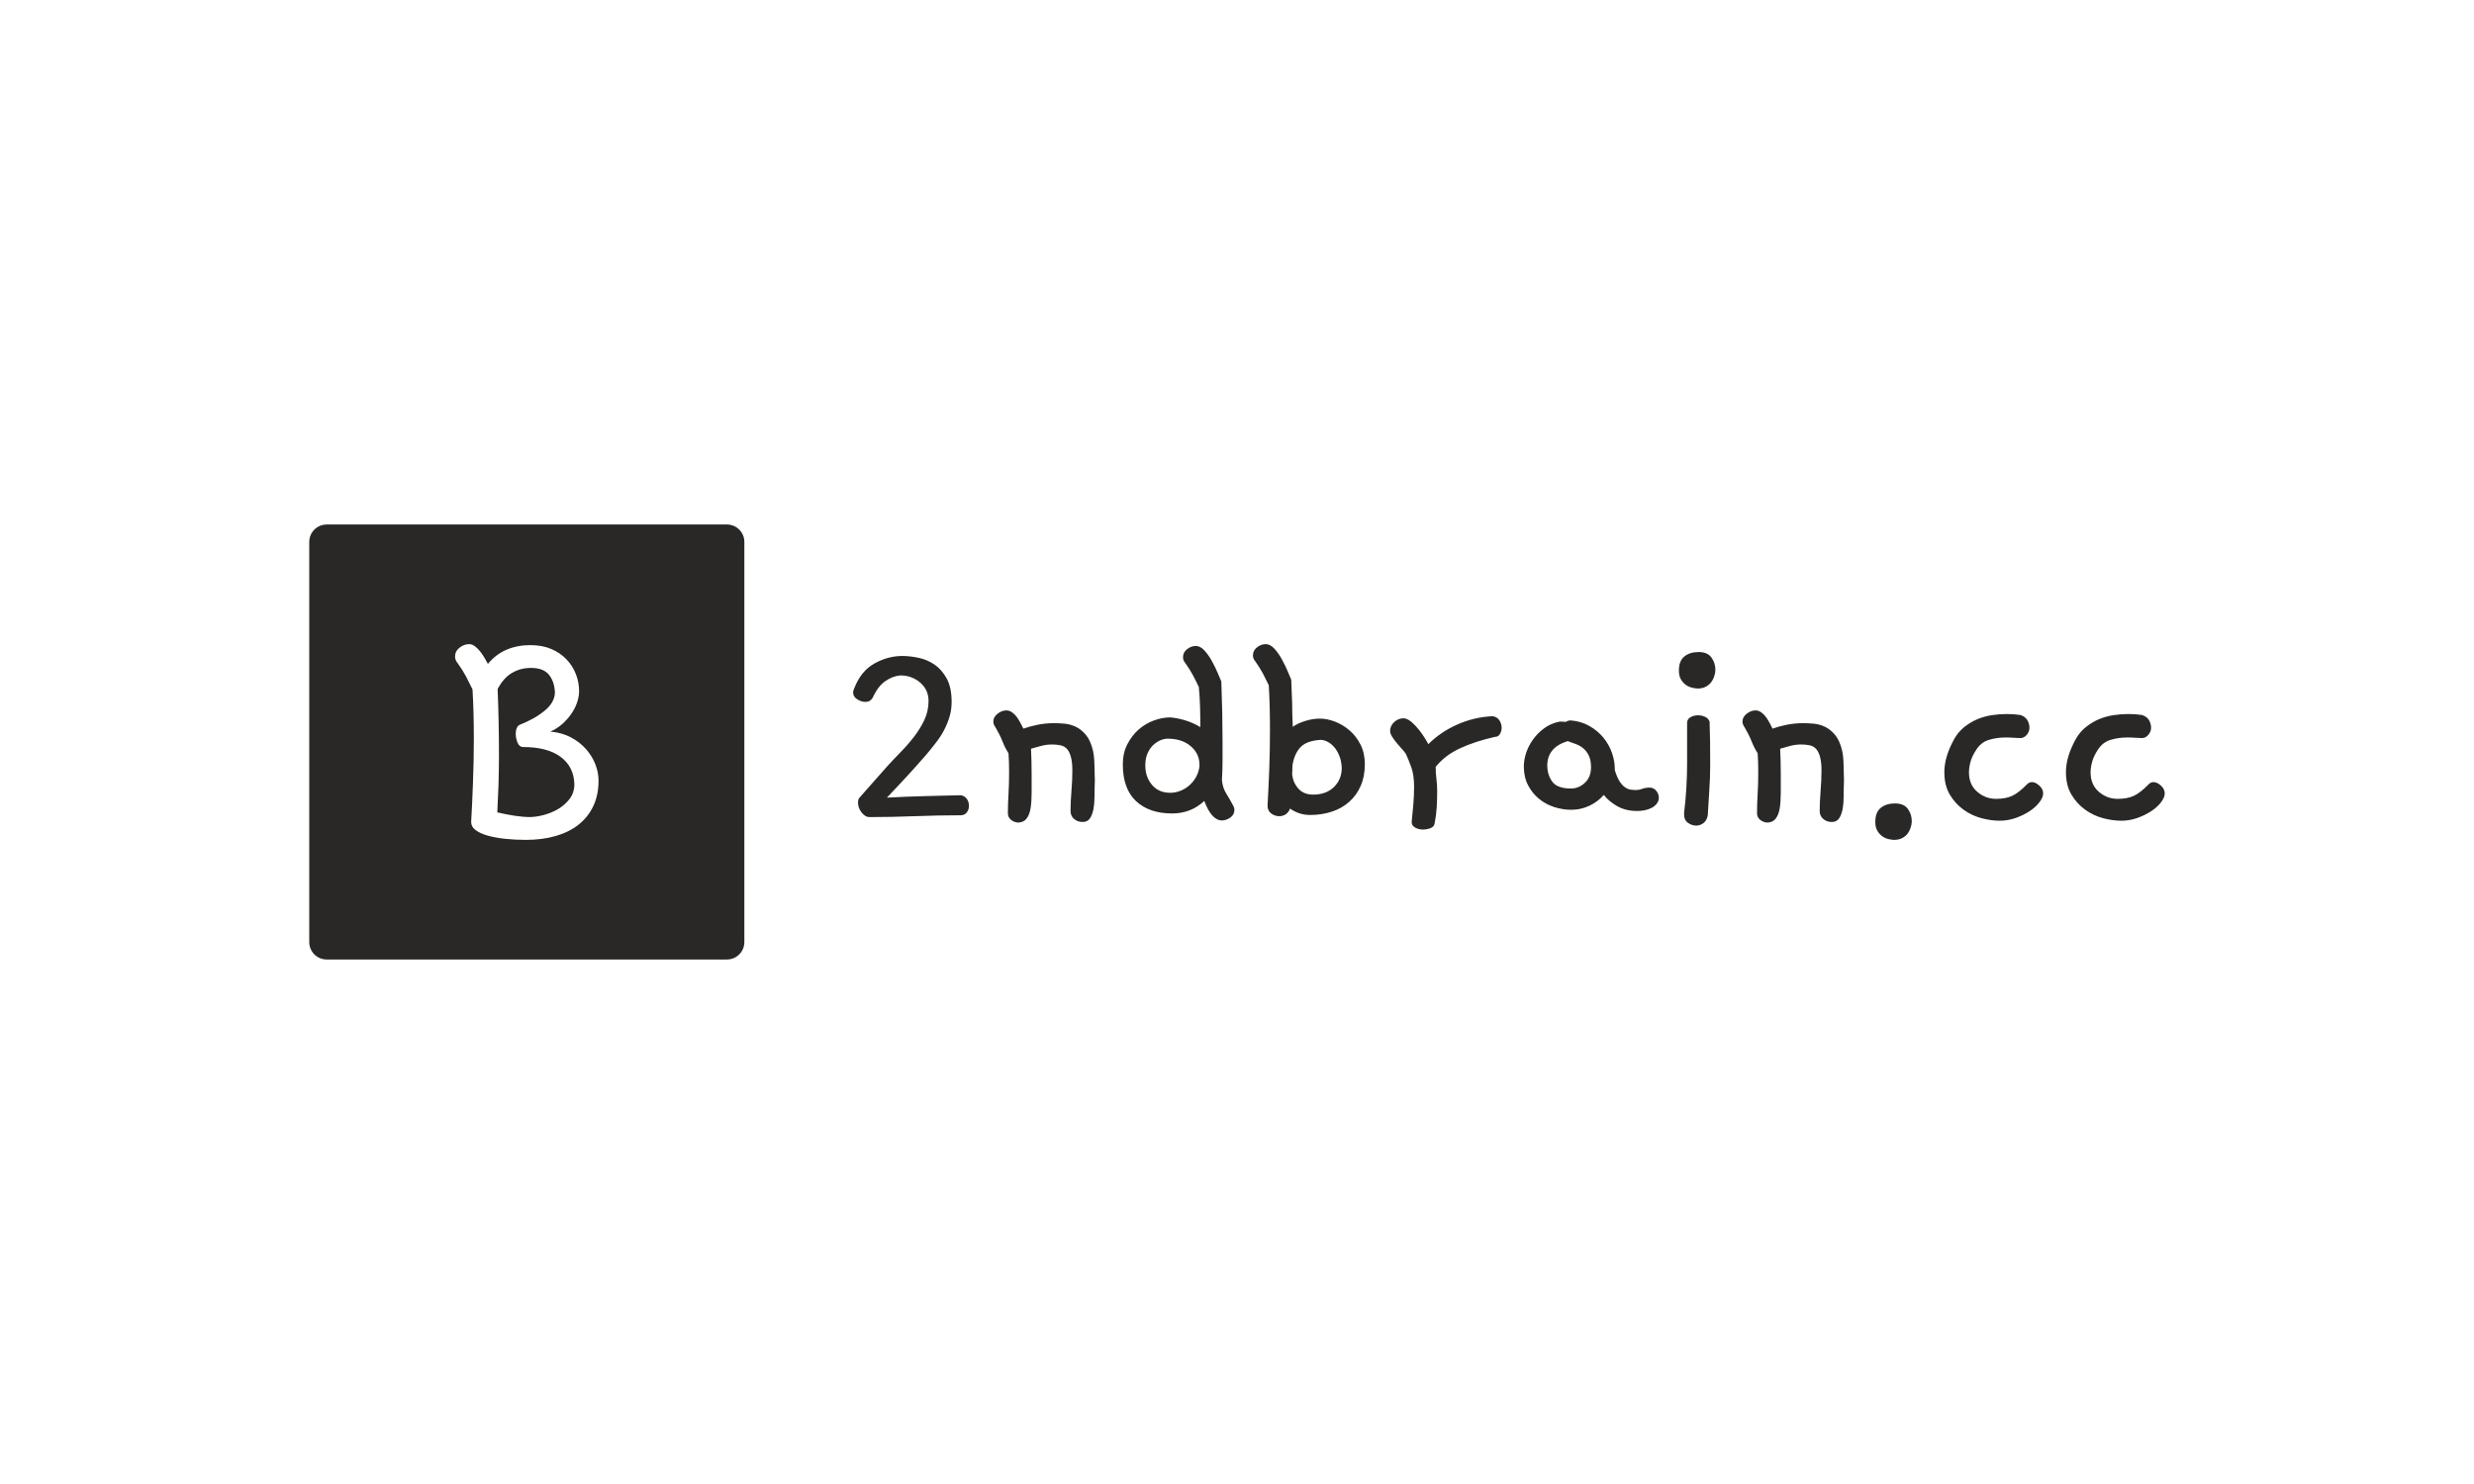
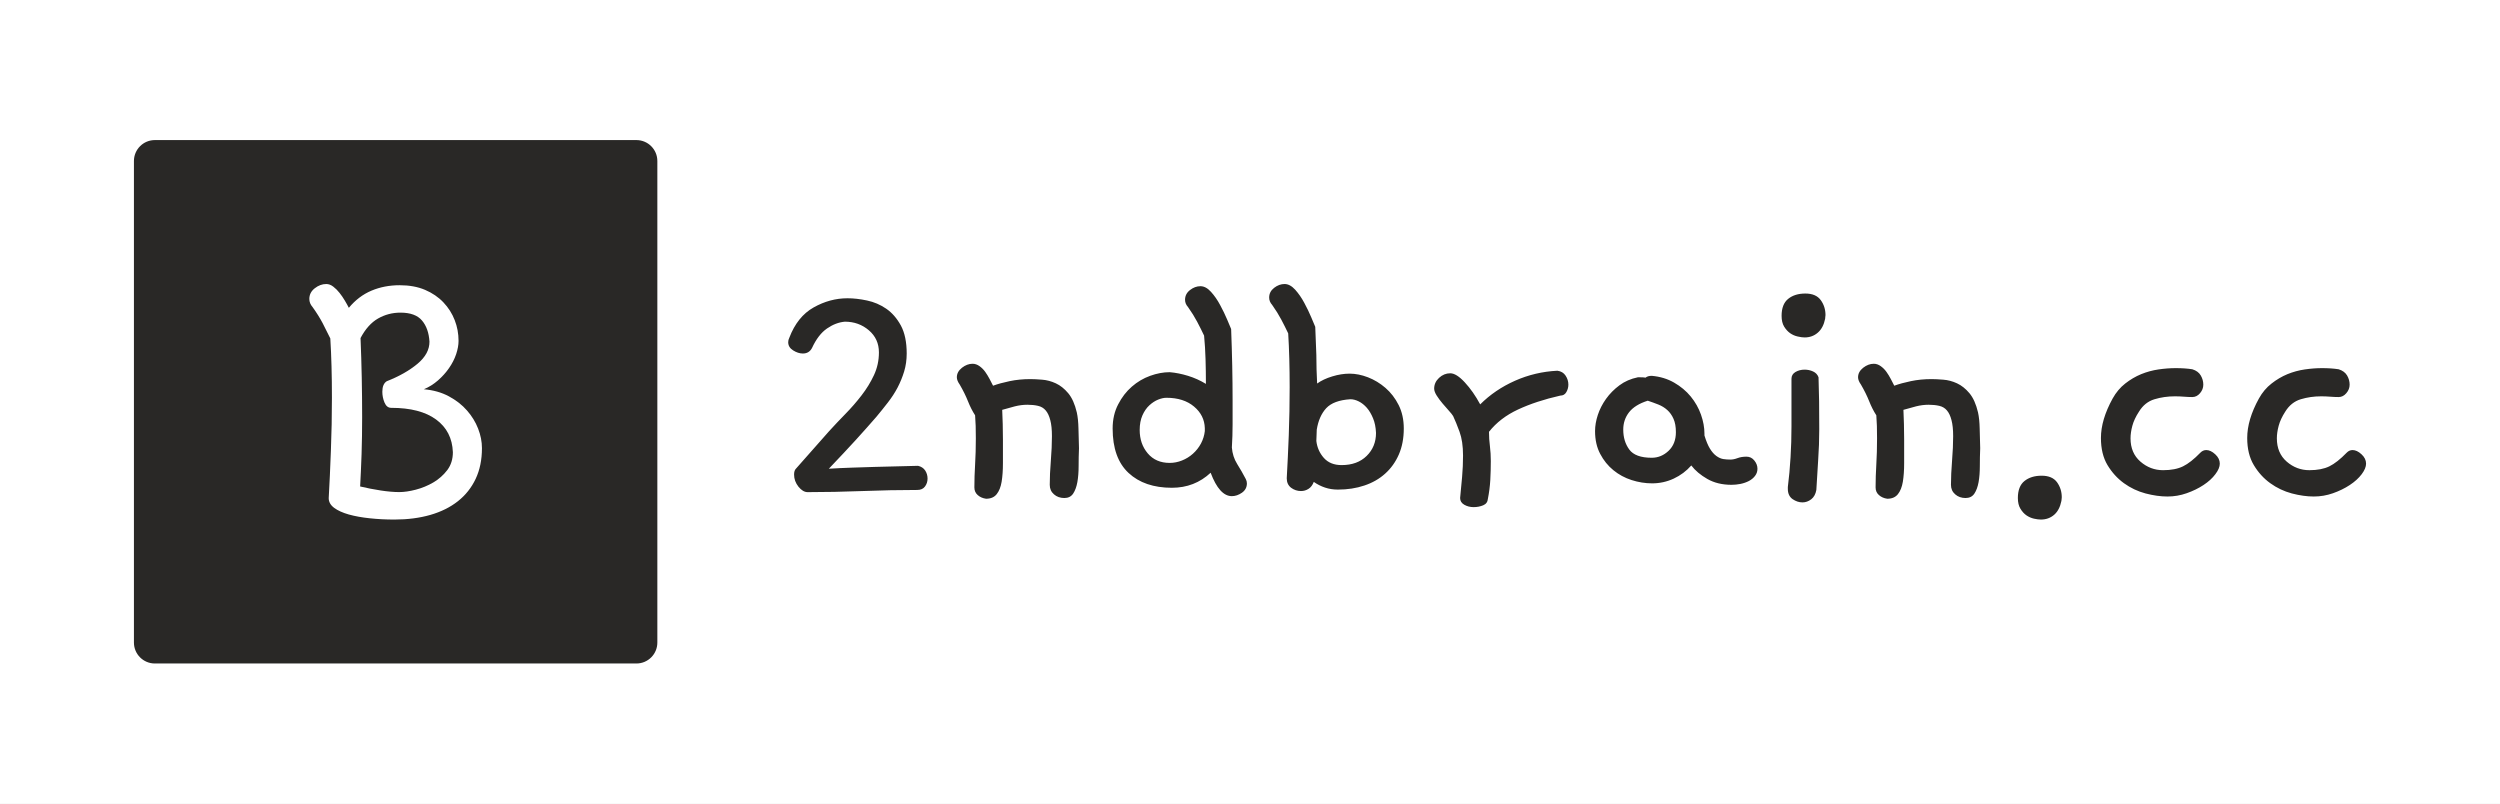
- <svg xmlns="http://www.w3.org/2000/svg" version="1.1" width="100%" height="100%" viewBox="0 0 1000 600">
-   <rect width="1000" height="600" x="0" y="0" fill="#ffffff" />
+ <svg xmlns="http://www.w3.org/2000/svg" version="1.1" width="100%" height="100%" viewBox="80 165 840 270">
+   <rect width="1200" height="270" x="80" y="165" fill="#ffffff" />
  <g>
    <rect width="333.333" height="333.333" rx="13.333" ry="13.333" y="259.141" fill="#292826" transform="matrix(0.5276064,0,0,0.5276064,0,75.34101)" x="236.919" />
    <path d="M350.664 365.454L350.664 365.454Q348.619 363.153 348.619 360.304L348.619 360.304Q348.619 356.213 352.088 353.511Q355.558 350.808 359.393 350.808L359.393 350.808Q361.73 350.808 363.885 352.488Q366.077 354.168 367.866 356.469Q369.692 358.77 371.226 361.363Q372.76 363.92 373.783 365.965L373.783 365.965Q379.955 358.514 388.173 355.045Q396.391 351.575 406.142 351.575L406.142 351.575Q415.383 351.575 422.322 354.533Q429.261 357.492 434.009 362.495Q438.757 367.499 441.204 373.817Q443.651 380.099 443.651 387.039L443.651 387.039Q443.651 390.874 442.117 395.512Q440.547 400.114 437.589 404.351Q434.667 408.587 430.54 412.203Q426.449 415.782 421.555 417.828L421.555 417.828Q430.54 418.595 437.479 422.32Q444.418 426.045 449.02 431.341Q453.659 436.6 456.106 442.882Q458.553 449.164 458.553 455.337L458.553 455.337Q458.553 466.367 454.572 474.84Q450.591 483.313 443.25 489.121Q435.945 494.891 425.682 497.85Q415.383 500.808 402.819 500.808L402.819 500.808Q394.601 500.808 387.15 500.004Q379.7 499.237 373.783 497.594Q367.866 495.914 364.433 493.357Q360.963 490.764 360.963 487.185L360.963 487.185Q361.73 473.817 362.351 457.017Q363.009 440.18 363.009 423.233L363.009 423.233Q363.009 412.714 362.753 403.218Q362.497 393.686 361.986 385.468L361.986 385.468Q359.649 380.611 357.092 375.717Q354.535 370.859 350.664 365.454ZM381.234 385.213L381.234 385.213Q381.745 397.557 382.001 410.377Q382.256 423.233 382.256 435.578L382.256 435.578Q382.256 447.886 381.891 459.172Q381.489 470.494 380.978 479.734L380.978 479.734Q387.406 481.268 394.09 482.291Q400.737 483.313 405.887 483.313L405.887 483.313Q410.525 483.313 416.405 481.779Q422.322 480.245 427.581 477.178Q432.841 474.073 436.456 469.325Q440.036 464.577 440.036 457.893L440.036 457.893Q439.524 444.563 429.371 437.112Q419.254 429.661 400.737 429.661L400.737 429.661Q397.925 429.661 396.5 426.301Q395.112 422.977 395.112 419.398L395.112 419.398Q395.112 414.504 397.925 412.714L397.925 412.714Q409.758 408.076 417.464 401.648Q425.134 395.256 425.134 387.55L425.134 387.55Q424.623 379.077 420.386 374.073Q416.15 369.033 406.654 369.033L406.654 369.033Q398.947 369.033 392.41 372.758Q385.872 376.484 381.234 385.213Z " fill="#ffffff" transform="matrix(0.5276064,0,0,0.5276064,0,75.34101)" />
    <path d="M679.458 468.443L679.458 468.443Q686.912 467.979 694.133 467.747Q701.355 467.515 708.577 467.283L708.577 467.283L736.271 466.588Q739.319 467.283 740.843 469.602Q742.334 471.921 742.334 474.737L742.334 474.737Q742.334 477.52 740.71 479.739Q739.087 481.959 735.807 481.959L735.807 481.959Q719.045 481.959 700.891 482.654Q682.705 483.35 665.942 483.35L665.942 483.35Q662.928 483.35 660.112 479.872Q657.329 476.36 657.329 472.186L657.329 472.186Q657.329 469.602 658.489 468.443L658.489 468.443L679.69 444.459Q684.593 439.092 690.059 433.493Q695.525 427.928 700.295 421.733Q705.065 415.572 708.212 408.814Q711.36 402.056 711.36 394.37L711.36 394.37Q711.36 385.757 704.966 380.291Q698.539 374.792 689.694 374.792L689.694 374.792Q683.864 375.289 678.299 379.132Q672.7 382.974 668.725 391.588L668.725 391.588Q666.87 395.066 662.928 395.066L662.928 395.066Q659.88 395.066 656.733 393.078Q653.586 391.124 653.586 387.844L653.586 387.844Q653.586 386.453 654.281 385.061L654.281 385.061Q659.416 371.546 669.785 365.715Q680.154 359.885 691.318 359.885L691.318 359.885Q697.148 359.885 703.807 361.309Q710.432 362.701 716.031 366.543Q721.596 370.386 725.339 377.243Q729.049 384.134 729.049 395.066L729.049 395.066Q729.049 401.128 727.426 406.495Q725.803 411.828 723.252 416.731Q720.668 421.634 717.057 426.272Q713.447 430.943 709.736 435.382L709.736 435.382Q703.906 442.107 696.684 450.057Q689.462 457.974 679.458 468.443ZM762.839 414.876L762.839 414.876Q760.984 412.292 760.984 410.205L760.984 410.205Q760.984 406.727 764.231 404.143Q767.51 401.592 770.989 401.592L770.989 401.592Q773.307 401.592 775.428 403.116Q777.515 404.607 779.038 406.727Q780.529 408.814 781.821 411.265Q783.113 413.717 784.041 415.572L784.041 415.572Q788.447 413.948 794.641 412.656Q800.803 411.364 807.793 411.364L807.793 411.364Q810.807 411.364 815.246 411.729Q819.686 412.06 823.992 414.048Q828.299 416.035 831.909 420.342Q835.52 424.648 837.375 432.566L837.375 432.566Q838.303 436.773 838.436 442.835Q838.535 448.864 838.767 455.391L838.767 455.391Q838.535 460.989 838.535 466.687Q838.535 472.418 837.74 476.956Q836.912 481.495 835.057 484.277Q833.168 487.093 829.458 487.093L829.458 487.093Q825.483 487.093 822.833 484.741Q820.149 482.422 820.149 478.679L820.149 478.679Q820.149 471.921 820.845 463.308Q821.541 454.695 821.541 447.705L821.541 447.705Q821.541 441.411 820.481 437.469Q819.454 433.493 817.565 431.307Q815.71 429.088 812.696 428.392Q809.648 427.696 805.938 427.696L805.938 427.696Q801.962 427.696 797.888 428.723Q793.813 429.783 789.871 430.943L789.871 430.943Q790.103 435.382 790.202 440.02Q790.335 444.69 790.335 449.825L790.335 449.825Q790.335 457.974 790.335 464.832Q790.335 471.689 789.507 476.724Q788.678 481.727 786.36 484.642Q784.041 487.557 779.602 487.557L779.602 487.557Q776.355 487.093 774.268 485.205Q772.148 483.35 772.148 480.335L772.148 480.335Q772.148 473.345 772.612 465.66Q773.076 457.974 773.076 449.096L773.076 449.096Q773.076 444.69 772.976 441.179Q772.844 437.701 772.612 434.421L772.612 434.421Q770.061 430.479 768.073 425.477Q766.086 420.474 762.839 414.876ZM908.201 365.483L908.201 365.483Q906.313 363.396 906.313 360.845L906.313 360.845Q906.313 357.102 909.46 354.651Q912.607 352.199 916.119 352.199L916.119 352.199Q919.597 352.199 922.844 355.81Q926.123 359.421 928.674 364.224Q931.258 368.995 933.113 373.401Q934.968 377.84 935.664 379.463L935.664 379.463Q936.128 391.588 936.36 402.884Q936.591 414.18 936.591 425.112L936.591 425.112Q936.591 432.798 936.591 440.152Q936.591 447.473 936.128 454.927L936.128 454.927Q936.591 460.757 939.507 465.428Q942.422 470.066 944.973 474.969L944.973 474.969Q945.701 476.36 945.701 477.751L945.701 477.751Q945.701 481.495 942.554 483.714Q939.407 485.901 936.128 485.901L936.128 485.901Q928.21 485.901 922.612 470.993L922.612 470.993Q912.375 480.567 897.932 480.567L897.932 480.567Q880.474 480.567 870.337 471.126Q860.2 461.685 860.2 442.835L860.2 442.835Q860.2 434.189 863.712 427.464Q867.19 420.706 872.424 416.168Q877.658 411.596 884.085 409.277Q890.478 406.959 896.541 406.959L896.541 406.959Q902.139 407.422 908.201 409.277Q914.231 411.133 919.597 414.412L919.597 414.412Q919.597 406.495 919.365 398.677Q919.133 390.892 918.438 383.67L918.438 383.67Q916.351 379.231 913.999 374.792Q911.68 370.386 908.201 365.483ZM918.902 444.459L918.902 444.459L918.902 442.603Q918.67 434.421 912.044 428.856Q905.386 423.257 894.454 423.257L894.454 423.257Q892.102 423.257 889.186 424.417Q886.304 425.576 883.621 428.027Q880.938 430.479 879.182 434.421Q877.426 438.396 877.426 443.763L877.426 443.763Q877.426 452.608 882.561 458.67Q887.696 464.732 896.541 464.732L896.541 464.732Q900.483 464.732 904.326 463.209Q908.201 461.685 911.315 458.902Q914.462 456.086 916.45 452.376Q918.438 448.633 918.902 444.459ZM961.768 364.092L961.768 364.092Q959.88 362.005 959.88 359.421L959.88 359.421Q959.88 355.711 963.027 353.259Q966.174 350.808 969.686 350.808L969.686 350.808Q973.164 350.808 976.443 354.419Q979.69 358.03 982.241 362.8Q984.825 367.57 986.68 372.009Q988.535 376.448 989.231 378.072L989.231 378.072L989.926 395.993Q989.926 400.664 990.059 405.203Q990.191 409.741 990.423 414.18L990.423 414.18Q994.365 411.364 1000.063 409.642Q1005.794 407.886 1011.128 407.886L1011.128 407.886Q1016.726 407.886 1022.788 410.205Q1028.851 412.557 1033.952 416.963Q1039.087 421.402 1042.367 427.928Q1045.613 434.421 1045.613 442.835L1045.613 442.835Q1045.613 452.144 1042.466 459.366Q1039.319 466.588 1033.72 471.59Q1028.155 476.592 1020.47 479.143Q1012.784 481.727 1003.674 481.727L1003.674 481.727Q999.268 481.727 995.425 480.435Q991.583 479.143 988.303 476.824L988.303 476.824Q987.144 479.872 984.924 481.263Q982.738 482.654 980.154 482.654L980.154 482.654Q976.675 482.654 973.86 480.567Q971.077 478.447 971.077 474.505L971.077 474.505Q971.773 462.38 972.369 447.142Q972.932 431.87 972.932 416.499L972.932 416.499Q972.932 406.959 972.7 398.345Q972.468 389.699 972.004 382.246L972.004 382.246Q969.917 377.84 967.565 373.401Q965.246 368.995 961.768 364.092ZM990.191 443.531L990.191 443.531Q990.191 445.386 990.059 447.241Q989.926 449.096 989.926 450.753L989.926 450.753Q990.655 457.014 994.73 461.585Q998.804 466.124 1006.026 466.124L1006.026 466.124Q1016.031 466.124 1021.96 460.293Q1027.923 454.463 1027.923 445.618L1027.923 445.618Q1027.691 440.251 1026.035 436.309Q1024.412 432.334 1022.093 429.651Q1019.741 426.967 1016.958 425.576Q1014.175 424.185 1011.591 424.185L1011.591 424.185Q1000.891 424.88 996.22 429.883Q991.583 434.918 990.191 443.531ZM1094.277 427.464L1094.277 427.464Q1103.619 418.122 1116.406 412.425Q1129.226 406.727 1143.438 406.031L1143.438 406.031Q1146.949 406.495 1148.672 409.178Q1150.428 411.828 1150.428 414.876L1150.428 414.876Q1150.428 417.427 1149.136 419.646Q1147.877 421.866 1145.293 421.866L1145.293 421.866Q1129.922 425.344 1118.394 430.711Q1106.865 436.077 1099.875 444.922L1099.875 444.922Q1099.875 449.56 1100.472 454.132Q1101.035 458.67 1101.035 463.54L1101.035 463.54Q1101.035 469.602 1100.704 475.664Q1100.339 481.727 1099.18 487.557L1099.18 487.557Q1098.948 490.572 1096.165 491.731Q1093.349 492.891 1090.103 492.891L1090.103 492.891Q1086.823 492.891 1084.173 491.4Q1081.49 489.876 1081.49 487.093L1081.49 487.093Q1082.186 480.567 1082.749 473.677Q1083.345 466.819 1083.345 460.061L1083.345 460.061Q1083.345 450.985 1081.125 444.922Q1078.906 438.86 1077.051 434.918L1077.051 434.918Q1076.355 433.725 1074.368 431.539Q1072.413 429.319 1070.293 426.868Q1068.206 424.417 1066.583 421.866Q1064.959 419.282 1064.959 417.427L1064.959 417.427Q1064.959 413.485 1068.073 410.569Q1071.22 407.654 1075.196 407.654L1075.196 407.654Q1079.138 407.654 1084.504 413.485Q1089.871 419.282 1094.277 427.464ZM1199.588 410.437L1199.588 410.437Q1200.98 409.277 1203.531 409.277L1203.531 409.277Q1211.448 409.973 1217.742 413.584Q1224.036 417.195 1228.343 422.429Q1232.649 427.696 1234.869 433.957Q1237.088 440.251 1237.088 446.082L1237.088 446.082L1237.088 447.241Q1238.712 452.608 1240.567 455.622Q1242.422 458.67 1244.641 460.293Q1246.861 461.917 1249.08 462.281Q1251.3 462.612 1253.619 462.612L1253.619 462.612Q1255.706 462.612 1258.157 461.685Q1260.609 460.757 1263.855 460.757L1263.855 460.757Q1266.903 460.757 1268.857 463.209Q1270.845 465.66 1270.845 468.443L1270.845 468.443Q1270.845 470.993 1269.321 472.981Q1267.83 474.969 1265.379 476.261Q1262.928 477.52 1260.012 478.116Q1257.097 478.679 1254.315 478.679L1254.315 478.679Q1245.47 478.679 1238.944 474.969Q1232.417 471.225 1228.707 466.356L1228.707 466.356Q1224.036 471.689 1217.51 474.737Q1210.984 477.751 1203.762 477.751L1203.762 477.751Q1197.236 477.751 1190.71 475.664Q1184.217 473.577 1179.083 469.37Q1173.948 465.196 1170.701 459.001Q1167.422 452.84 1167.422 444.459L1167.422 444.459Q1167.422 439.556 1169.178 434.189Q1170.933 428.856 1174.412 423.953Q1177.923 419.05 1182.925 415.34Q1187.928 411.596 1194.686 410.205L1194.686 410.205L1196.077 410.205Q1198.396 410.205 1199.588 410.437ZM1200.98 425.112L1200.98 425.112Q1192.83 427.696 1189.087 432.467Q1185.377 437.237 1185.377 443.531L1185.377 443.531Q1185.377 450.985 1189.22 456.219Q1193.062 461.453 1203.531 461.453L1203.531 461.453Q1209.593 461.453 1214.264 457.014Q1218.902 452.608 1218.902 445.154L1218.902 445.154Q1218.902 440.02 1217.378 436.641Q1215.887 433.262 1213.436 431.075Q1210.984 428.856 1207.738 427.564Q1204.458 426.272 1200.98 425.112ZM1290.191 481.263L1290.191 480.103Q1291.351 470.993 1291.914 461.221Q1292.51 451.448 1292.51 441.643L1292.51 441.643L1292.51 411.133Q1292.51 408.35 1295.061 406.826Q1297.645 405.335 1300.891 405.335L1300.891 405.335Q1303.707 405.335 1306.258 406.495Q1308.809 407.654 1309.736 410.205L1309.736 410.205Q1309.968 416.731 1310.101 425.344Q1310.2 433.957 1310.2 443.299L1310.2 443.299Q1310.2 453.072 1309.504 462.977Q1308.809 472.882 1308.345 481.959L1308.345 481.959Q1307.649 485.901 1305.099 487.888Q1302.515 489.876 1299.5 489.876L1299.5 489.876Q1296.254 489.876 1293.206 487.789Q1290.191 485.669 1290.191 481.263L1290.191 481.263ZM1313.944 372.937L1313.944 372.937Q1312.784 378.767 1309.273 381.782Q1305.794 384.83 1300.891 384.83L1300.891 384.83Q1299.036 384.83 1296.485 384.233Q1293.902 383.67 1291.682 382.146Q1289.496 380.622 1287.839 377.939Q1286.216 375.289 1286.216 371.082L1286.216 371.082Q1286.216 363.628 1290.423 360.249Q1294.597 356.87 1301.355 356.87L1301.355 356.87Q1308.113 356.87 1311.161 361.077Q1314.175 365.251 1314.175 370.618L1314.175 370.618Q1314.175 371.082 1314.043 371.777Q1313.944 372.473 1313.944 372.937ZM1336.768 414.876L1336.768 414.876Q1334.913 412.292 1334.913 410.205L1334.913 410.205Q1334.913 406.727 1338.159 404.143Q1341.439 401.592 1344.917 401.592L1344.917 401.592Q1347.236 401.592 1349.356 403.116Q1351.444 404.607 1352.967 406.727Q1354.458 408.814 1355.75 411.265Q1357.042 413.717 1357.97 415.572L1357.97 415.572Q1362.375 413.948 1368.57 412.656Q1374.732 411.364 1381.722 411.364L1381.722 411.364Q1384.736 411.364 1389.175 411.729Q1393.614 412.06 1397.921 414.048Q1402.228 416.035 1405.838 420.342Q1409.449 424.648 1411.304 432.566L1411.304 432.566Q1412.232 436.773 1412.364 442.835Q1412.464 448.864 1412.696 455.391L1412.696 455.391Q1412.464 460.989 1412.464 466.687Q1412.464 472.418 1411.669 476.956Q1410.841 481.495 1408.985 484.277Q1407.097 487.093 1403.387 487.093L1403.387 487.093Q1399.412 487.093 1396.762 484.741Q1394.078 482.422 1394.078 478.679L1394.078 478.679Q1394.078 471.921 1394.774 463.308Q1395.47 454.695 1395.47 447.705L1395.47 447.705Q1395.47 441.411 1394.409 437.469Q1393.383 433.493 1391.494 431.307Q1389.639 429.088 1386.625 428.392Q1383.577 427.696 1379.867 427.696L1379.867 427.696Q1375.891 427.696 1371.817 428.723Q1367.742 429.783 1363.8 430.943L1363.8 430.943Q1364.032 435.382 1364.131 440.02Q1364.264 444.69 1364.264 449.825L1364.264 449.825Q1364.264 457.974 1364.264 464.832Q1364.264 471.689 1363.436 476.724Q1362.607 481.727 1360.288 484.642Q1357.97 487.557 1353.531 487.557L1353.531 487.557Q1350.284 487.093 1348.197 485.205Q1346.077 483.35 1346.077 480.335L1346.077 480.335Q1346.077 473.345 1346.541 465.66Q1347.004 457.974 1347.004 449.096L1347.004 449.096Q1347.004 444.69 1346.905 441.179Q1346.773 437.701 1346.541 434.421L1346.541 434.421Q1343.99 430.479 1342.002 425.477Q1340.015 420.474 1336.768 414.876ZM1464.407 488.948L1464.407 488.948Q1463.248 494.779 1459.769 497.793Q1456.258 500.808 1451.355 500.808L1451.355 500.808Q1449.5 500.808 1446.949 500.245Q1444.365 499.649 1442.179 498.158Q1439.959 496.634 1438.336 493.951Q1436.68 491.267 1436.68 487.093L1436.68 487.093Q1436.68 479.64 1440.887 476.261Q1445.094 472.882 1451.819 472.882L1451.819 472.882Q1458.577 472.882 1461.625 477.056Q1464.639 481.263 1464.639 486.596L1464.639 486.596Q1464.639 487.093 1464.54 487.789Q1464.407 488.485 1464.407 488.948ZM1547.788 405.103L1547.788 405.103Q1551.532 406.263 1553.155 409.046Q1554.778 411.828 1554.778 414.876L1554.778 414.876Q1554.778 417.891 1552.691 420.342Q1550.604 422.793 1547.788 422.793L1547.788 422.793Q1545.238 422.793 1542.455 422.561Q1539.639 422.33 1536.625 422.33L1536.625 422.33Q1529.867 422.33 1523.705 424.185Q1517.51 426.04 1513.8 432.102L1513.8 432.102Q1510.752 436.773 1509.593 441.08Q1508.433 445.386 1508.433 449.096L1508.433 449.096Q1508.433 458.438 1514.728 463.904Q1521.022 469.37 1529.171 469.37L1529.171 469.37Q1536.856 469.37 1541.859 466.919Q1546.861 464.467 1552.923 458.206L1552.923 458.206Q1554.546 456.55 1556.667 456.55L1556.667 456.55Q1559.449 456.55 1562.364 459.233Q1565.28 461.917 1565.28 465.196L1565.28 465.196Q1565.28 468.211 1562.464 471.921Q1559.681 475.664 1554.911 478.811Q1550.141 481.959 1544.178 484.046Q1538.248 486.133 1531.954 486.133L1531.954 486.133Q1525.428 486.133 1517.974 484.178Q1510.52 482.19 1504.226 477.652Q1497.965 473.114 1493.758 466.124Q1489.584 459.134 1489.584 448.864L1489.584 448.864Q1489.584 437.237 1497.038 423.721L1497.038 423.721Q1500.284 417.891 1505.054 414.18Q1509.825 410.437 1515.191 408.217Q1520.558 406.031 1526.256 405.203Q1531.954 404.375 1537.32 404.375L1537.32 404.375Q1543.151 404.375 1547.788 405.103ZM1640.975 405.103L1640.975 405.103Q1644.686 406.263 1646.342 409.046Q1647.965 411.828 1647.965 414.876L1647.965 414.876Q1647.965 417.891 1645.845 420.342Q1643.758 422.793 1640.975 422.793L1640.975 422.793Q1638.391 422.793 1635.609 422.561Q1632.826 422.33 1629.778 422.33L1629.778 422.33Q1623.02 422.33 1616.859 424.185Q1610.697 426.04 1606.954 432.102L1606.954 432.102Q1603.939 436.773 1602.78 441.08Q1601.62 445.386 1601.62 449.096L1601.62 449.096Q1601.62 458.438 1607.881 463.904Q1614.175 469.37 1622.325 469.37L1622.325 469.37Q1630.01 469.37 1635.046 466.919Q1640.048 464.467 1646.11 458.206L1646.11 458.206Q1647.733 456.55 1649.82 456.55L1649.82 456.55Q1652.603 456.55 1655.518 459.233Q1658.433 461.917 1658.433 465.196L1658.433 465.196Q1658.433 468.211 1655.651 471.921Q1652.835 475.664 1648.065 478.811Q1643.294 481.959 1637.364 484.046Q1631.435 486.133 1625.141 486.133L1625.141 486.133Q1618.614 486.133 1611.161 484.178Q1603.707 482.19 1597.413 477.652Q1591.119 473.114 1586.945 466.124Q1582.738 459.134 1582.738 448.864L1582.738 448.864Q1582.738 437.237 1590.191 423.721L1590.191 423.721Q1593.438 417.891 1598.241 414.18Q1603.012 410.437 1608.345 408.217Q1613.712 406.031 1619.41 405.203Q1625.141 404.375 1630.474 404.375L1630.474 404.375Q1636.304 404.375 1640.975 405.103Z " fill="#292826" transform="matrix(0.5276064,0,0,0.5276064,0,75.34101)" />
  </g>
</svg>
